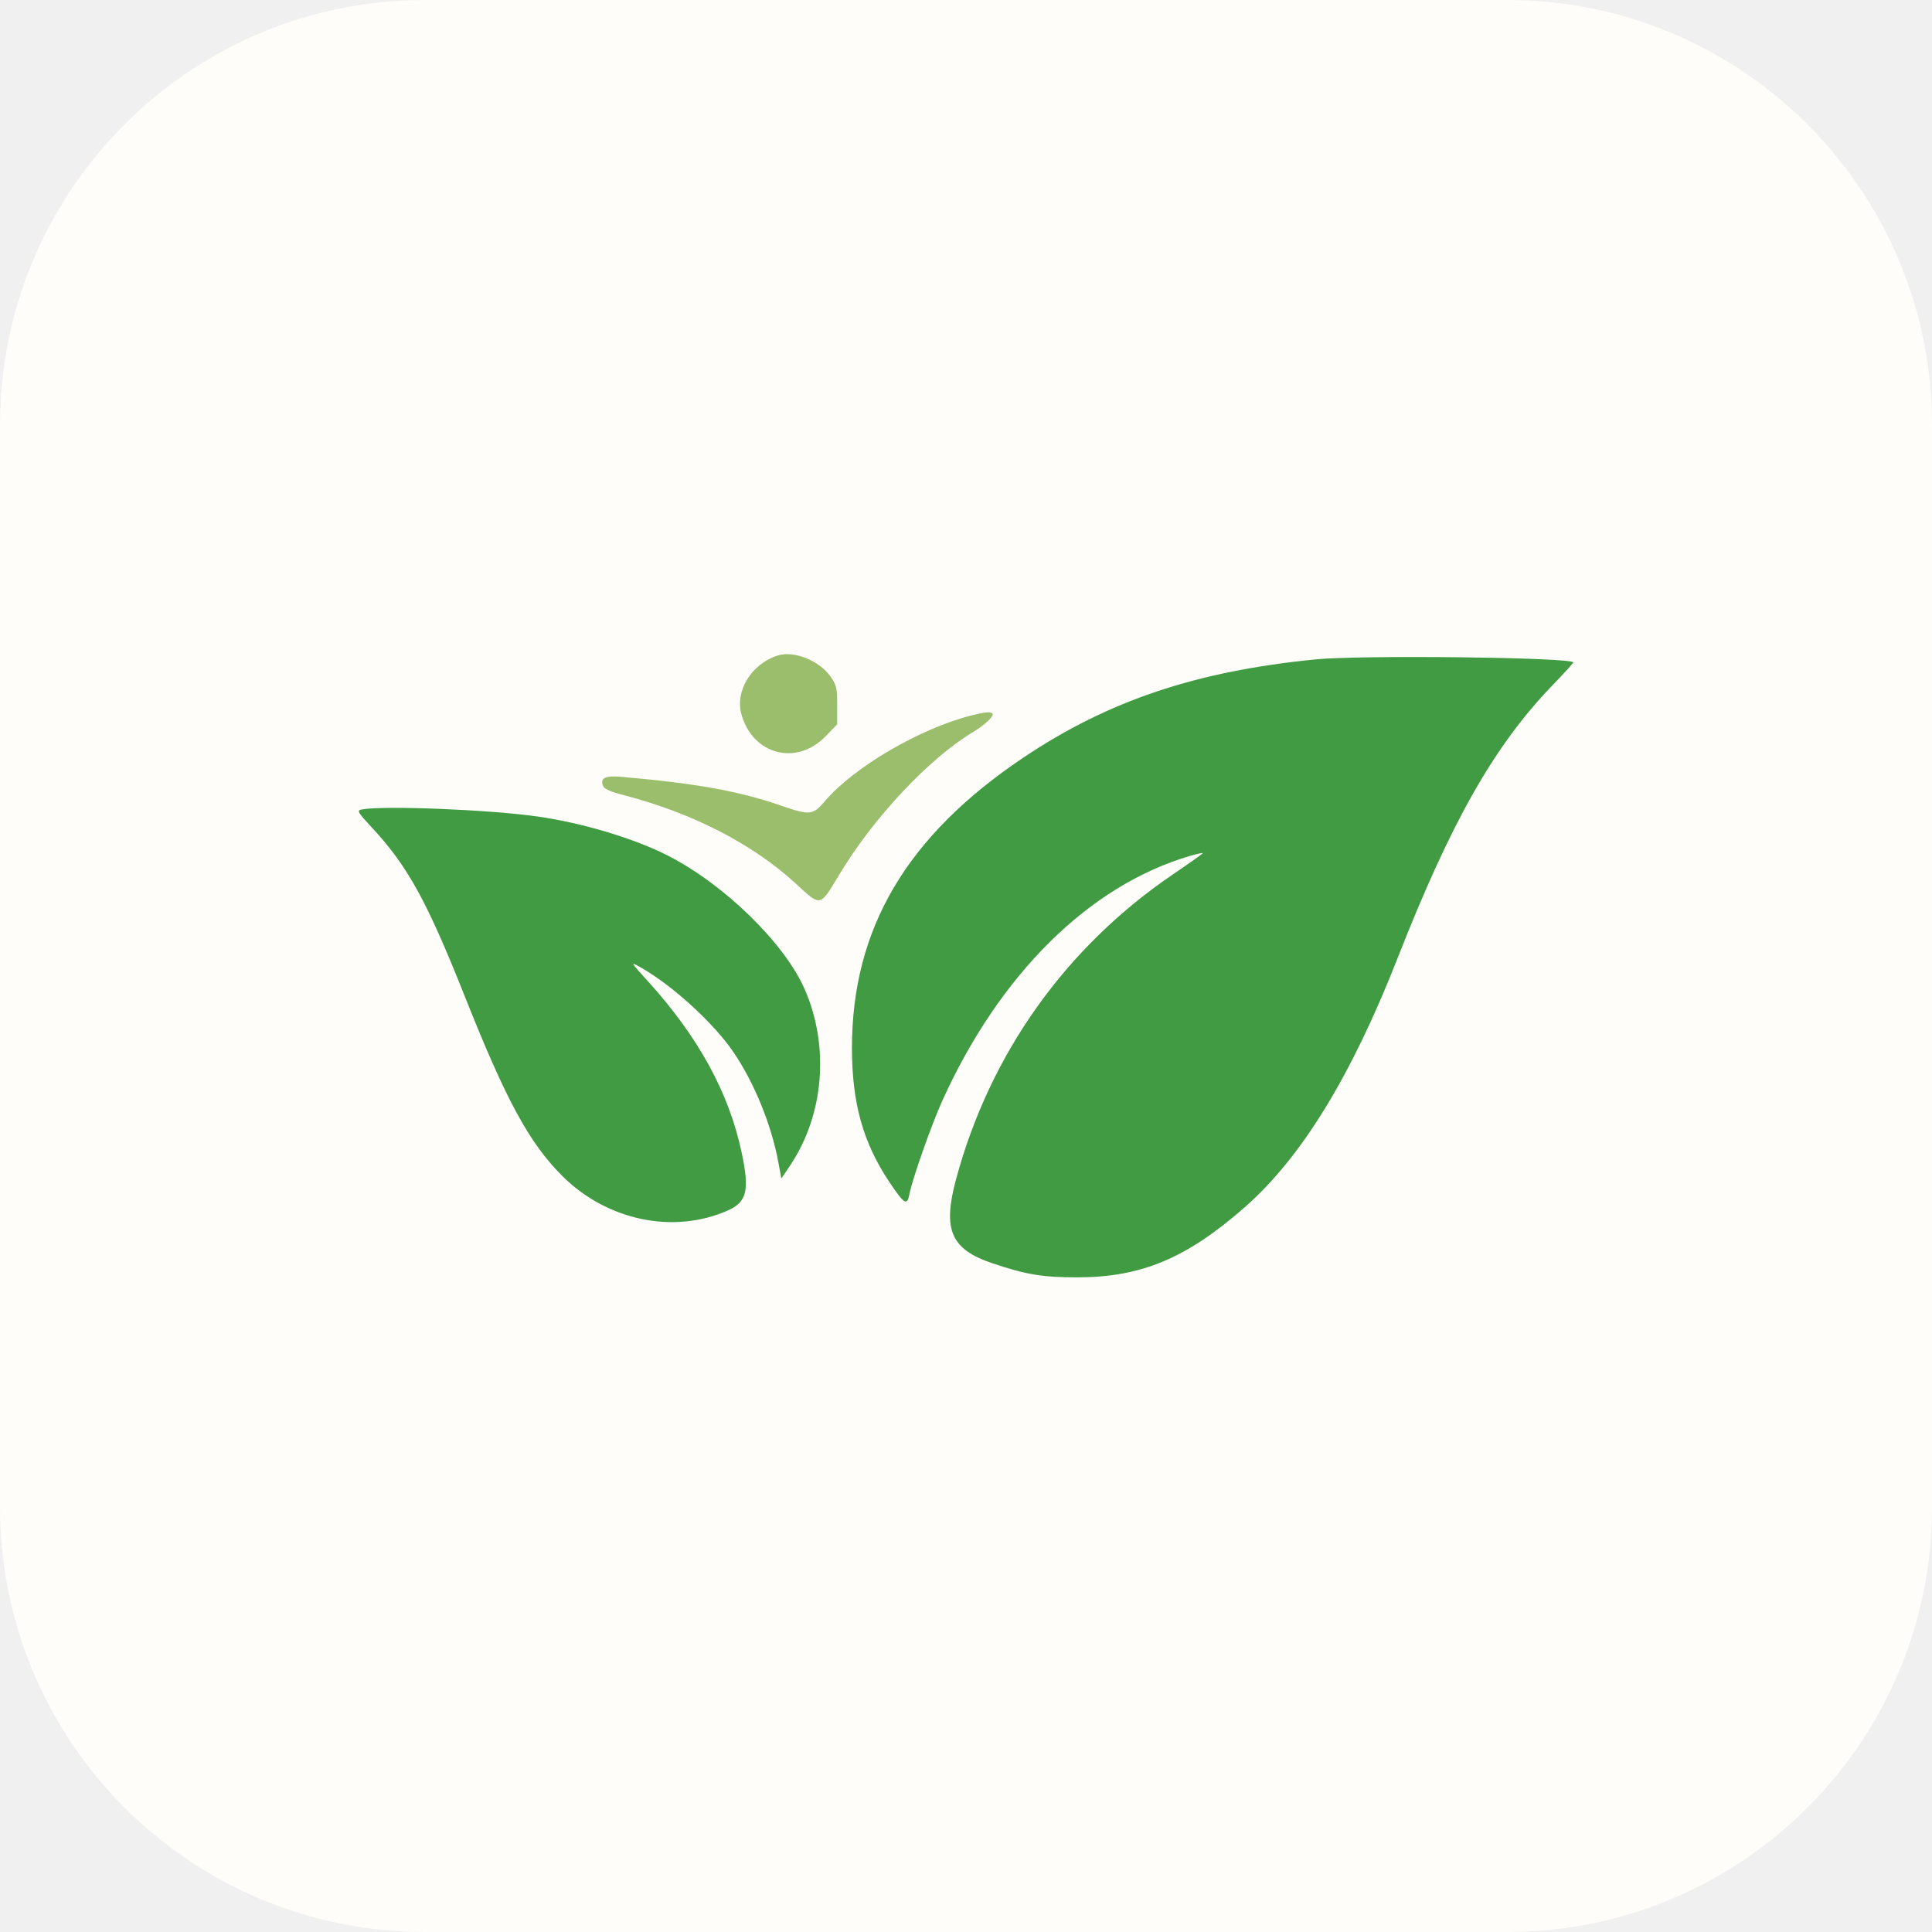
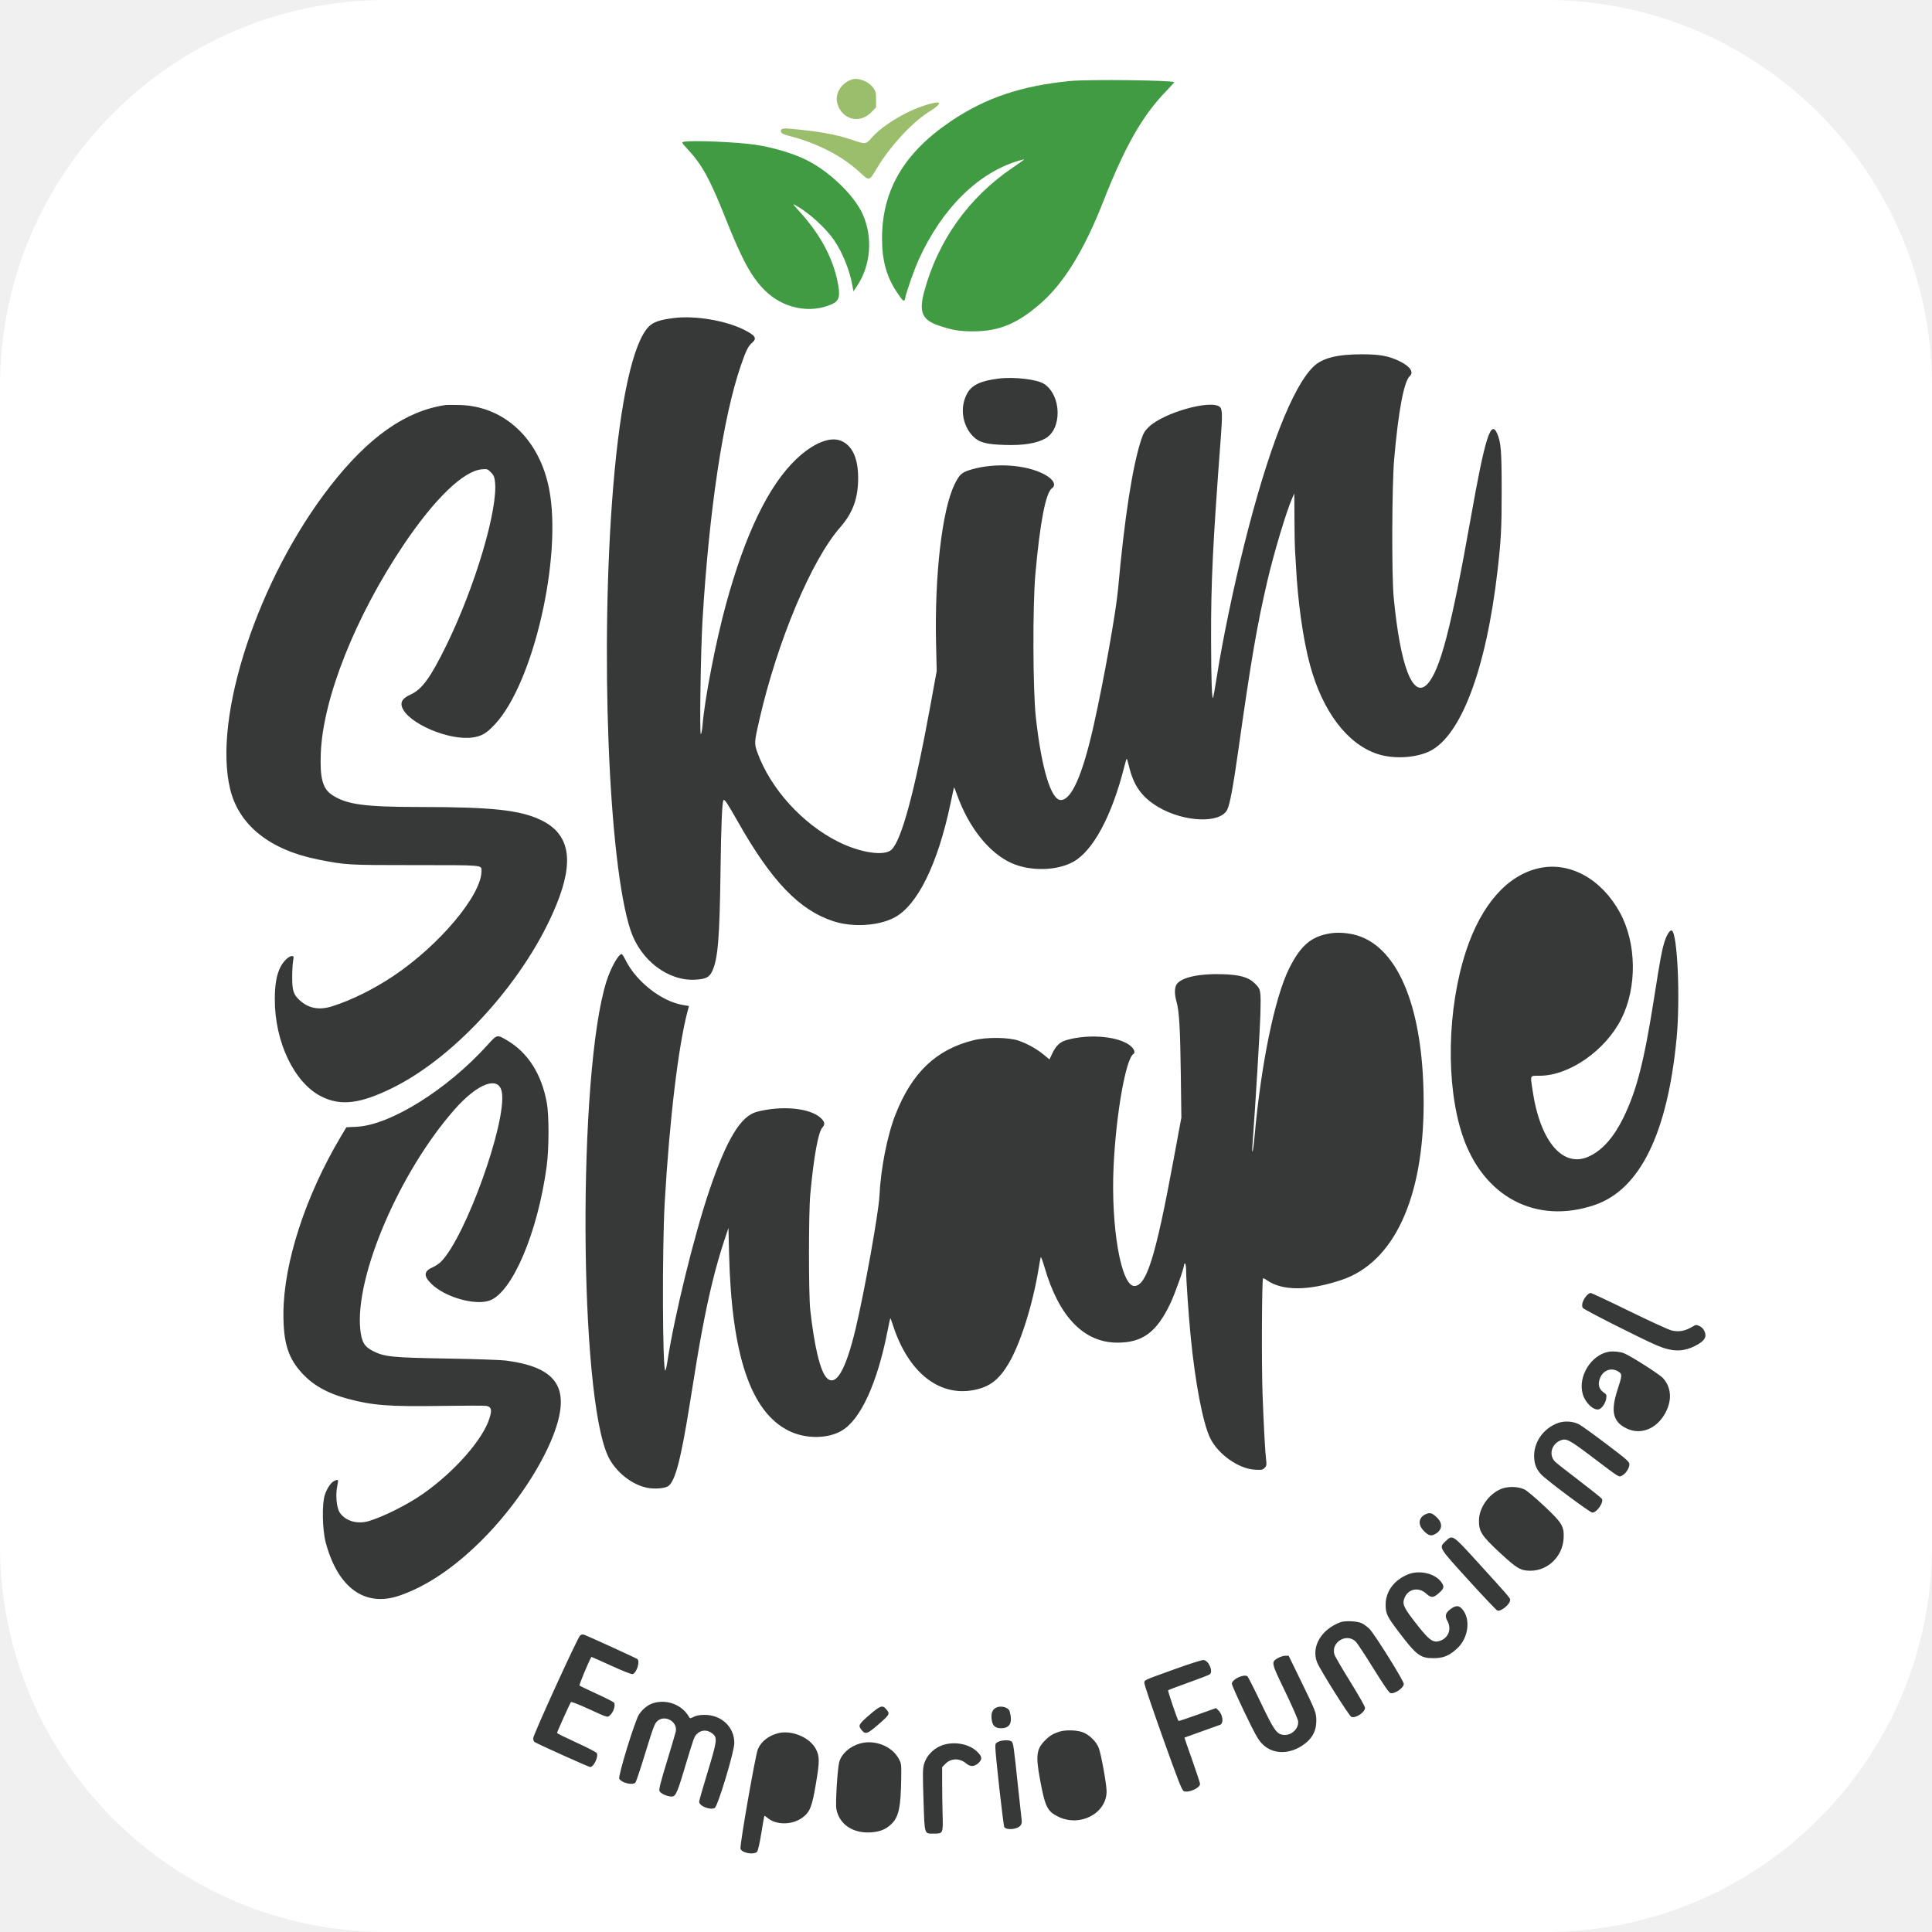
- <svg xmlns="http://www.w3.org/2000/svg" viewBox="597.8 -134.2 787.4 787.4">
-   <rect x="597.8" y="-134.2" width="787.4" height="787.4" rx="173.2" fill="#fffdf9" />
+ <svg xmlns="http://www.w3.org/2000/svg" viewBox="57.5 53.0 1944.0 1944.0">
+   <rect x="57.5" y="53.0" width="1944.0" height="1944.0" rx="388.8" fill="#ffffff" />
  <path data-camada="claro" fill="#9bbe6d" d="M 914.764 132.951 C 904.160 136.318, 897.368 147.226, 899.937 156.765 C 904.406 173.361, 922.390 178.154, 934.250 165.910 L 939 161.007 939 153.153 C 939 146.068, 938.715 144.907, 936.090 141.283 C 931.465 134.898, 921.227 130.898, 914.764 132.951 M 993.500 157.441 C 972.701 162.727, 945.930 178.375, 934.158 192.129 C 929.004 198.150, 928.026 198.245, 915.507 193.933 C 898.782 188.173, 881.389 185.062, 851 182.395 C 844.695 181.842, 842.492 182.825, 843.429 185.775 C 843.920 187.323, 846.007 188.304, 852.286 189.940 C 880.105 197.186, 904.668 209.844, 922.161 225.947 C 932.477 235.443, 931.840 235.577, 939.867 222.221 C 953.844 198.966, 976.593 174.754, 994.500 164.074 C 999.177 161.285, 1003.143 157.476, 1002.274 156.607 C 1001.430 155.763, 999.309 155.964, 993.500 157.441" />
  <path data-camada="verde" fill="#409b42" d="M 1134 134.539 C 1085.294 139.346, 1049.523 151.355, 1015 174.488 C 967.356 206.414, 944.984 244.299, 945.017 293 C 945.032 315.409, 949.560 331.569, 960.323 347.626 C 966.375 356.656, 967.524 357.349, 968.431 352.517 C 969.548 346.560, 977.465 324.070, 981.853 314.388 C 1005.247 262.764, 1041.733 226.697, 1082.750 214.650 C 1085.638 213.802, 1088 213.288, 1088 213.508 C 1088 213.728, 1082.642 217.539, 1076.093 221.978 C 1032.208 251.722, 1001.179 295.296, 987.423 346.500 C 981.914 367.006, 985.331 374.927, 1002.139 380.614 C 1015.933 385.281, 1022.779 386.416, 1037 386.393 C 1062.980 386.353, 1081.438 378.607, 1105.122 357.809 C 1128.189 337.552, 1148.490 304.471, 1167.359 256.392 C 1189.277 200.542, 1206.776 169.723, 1230.603 145.006 C 1235.221 140.216, 1239 136.064, 1239 135.781 C 1239 133.715, 1152.691 132.694, 1134 134.539 M 745.224 195.709 C 743.133 196.110, 743.484 196.725, 749.537 203.263 C 764.079 218.970, 771.841 233.132, 787.483 272.500 C 804.118 314.364, 813.569 331.725, 827.021 345.121 C 845.248 363.272, 872.332 368.909, 894.406 359.145 C 902.219 355.689, 903.344 350.987, 900.061 335.500 C 894.899 311.148, 882.434 288.389, 861.794 265.635 C 854.610 257.715, 854.564 257.630, 858.733 259.971 C 871.706 267.258, 888.679 282.741, 896.777 294.676 C 905.216 307.113, 912.191 324.208, 914.987 339.304 L 916.247 346.107 919.733 340.930 C 933.689 320.206, 935.993 292.089, 925.648 268.731 C 917.334 249.959, 892.821 226.113, 869.809 214.412 C 856.191 207.487, 835.179 201.191, 817 198.587 C 797.307 195.767, 753.977 194.029, 745.224 195.709" />
+   <path data-camada="escuro" fill="#373939" d="M 735.581 372.999 C 721.342 374.786, 715.014 376.934, 710.403 381.545 C 694.673 397.274, 681.790 455.090, 674.537 542.500 C 661.136 704.011, 669.669 922.141, 692.010 989.148 C 702.096 1019.397, 729.899 1040.474, 757.449 1038.755 C 767.662 1038.118, 771.149 1036.389, 773.967 1030.567 C 779.888 1018.337, 781.626 997.398, 782.522 927.500 C 783.097 882.682, 784.109 859.554, 785.560 858.110 C 786.620 857.054, 789.751 861.760, 799.714 879.386 C 833.737 939.574, 861.624 968.695, 896 979.933 C 915.144 986.191, 940.667 984.777, 956.884 976.559 C 980.402 964.641, 1001.138 922.698, 1014.013 861 C 1015.792 852.475, 1017.352 845.377, 1017.481 845.226 C 1017.609 845.075, 1018.962 848.450, 1020.486 852.726 C 1032.212 885.619, 1052.959 911.574, 1075.494 921.540 C 1094.283 929.849, 1120.639 929.308, 1137.240 920.273 C 1157.297 909.356, 1176.318 873.950, 1188.818 824.264 C 1189.819 820.284, 1190.864 816.803, 1191.140 816.527 C 1191.415 816.252, 1192.455 819.508, 1193.450 823.763 C 1198.083 843.577, 1206.410 855.214, 1223 865.058 C 1248.895 880.424, 1285.459 881.819, 1292.354 867.705 C 1295.062 862.160, 1298.323 844.698, 1303.502 808 C 1316.260 717.587, 1322.198 682.920, 1332.582 638.215 C 1339.263 609.453, 1351.960 567.121, 1357.842 554 L 1359.859 549.500 1360.001 575.500 C 1360.079 589.800, 1360.299 603.075, 1360.490 605 C 1360.681 606.925, 1361.111 614.125, 1361.444 621 C 1363.234 657.862, 1368.585 696.022, 1375.609 722 C 1388.304 768.955, 1413.208 801.765, 1443.722 811.736 C 1459.393 816.857, 1481.340 815.773, 1495.426 809.181 C 1527.400 794.219, 1552.980 726.483, 1564.415 626.500 C 1567.905 595.991, 1568.491 584.559, 1568.496 547 C 1568.500 506.758, 1567.825 498.174, 1563.955 489.250 C 1557.628 474.658, 1551.738 493.432, 1537.526 573.500 C 1517.790 684.690, 1506.547 727.735, 1493.678 741.380 C 1479.229 756.700, 1466.356 723.294, 1459.813 653.500 C 1457.723 631.216, 1458.058 541.115, 1460.327 515 C 1464.518 466.759, 1470.148 436.796, 1476.021 431.481 C 1480.406 427.512, 1476.260 421.484, 1465.648 416.398 C 1454.506 411.059, 1445.885 409.500, 1427.500 409.500 C 1402.810 409.500, 1387.897 413.334, 1379.043 421.958 C 1357.930 442.523, 1333.240 505.998, 1309.586 600.529 C 1298.651 644.232, 1287.831 696.245, 1281.926 733.500 C 1280.182 744.500, 1278.498 754.175, 1278.182 755 C 1276.929 758.279, 1276.194 737.426, 1276.104 696 C 1275.978 638.209, 1277.789 600.837, 1286.017 491.500 C 1287.569 470.878, 1287.358 464.634, 1285.041 462.537 C 1276.314 454.640, 1228.125 468.235, 1213.225 482.797 C 1209.284 486.648, 1207.936 488.949, 1205.779 495.500 C 1196.986 522.211, 1188.954 574.089, 1182.478 646 C 1180.397 669.108, 1168.014 738.230, 1157.878 783.318 C 1146.732 832.894, 1135.653 857.971, 1124.885 857.996 C 1115.042 858.019, 1105.415 826.061, 1099.762 774.602 C 1096.743 747.123, 1096.487 662.322, 1099.327 630.500 C 1103.961 578.561, 1109.748 548.666, 1116.018 544.275 C 1120.651 541.030, 1117.367 535.060, 1108.314 530.271 C 1089.811 520.482, 1059.053 518.416, 1035.103 525.353 C 1025.113 528.246, 1022.956 530.163, 1017.862 540.677 C 1005.370 566.456, 997.777 632.258, 999.380 700.831 L 1000.019 728.162 993.993 761.202 C 977.940 849.218, 964.717 898.401, 954.538 907.964 C 947.324 914.742, 923.140 911.116, 900.797 899.907 C 864.598 881.748, 832.717 846.471, 819.543 810 C 816.335 801.118, 816.423 799.737, 821.643 777 C 839.811 697.870, 873.948 616.655, 902.959 583.539 C 915.616 569.092, 920.956 554.457, 920.985 534.144 C 921.014 514.121, 915.142 501.289, 903.782 496.551 C 892.744 491.947, 875.775 498.847, 858.912 514.797 C 831.085 541.118, 807.438 589.877, 788.009 661 C 777.661 698.880, 766.602 755.899, 764.389 782.781 C 764.014 787.336, 763.255 791.342, 762.703 791.684 C 761.273 792.567, 762.533 707.780, 764.415 676.500 C 771.069 565.913, 785.201 472.197, 803.003 420.605 C 808.177 405.609, 810.382 401.172, 814.313 397.842 C 819.444 393.495, 817.640 390.582, 806.276 384.868 C 787.624 375.490, 756.874 370.328, 735.581 372.999 M 1061.906 433.964 C 1044.311 436.208, 1035.466 440.382, 1030.827 448.630 C 1023.145 462.292, 1025.478 480.529, 1036.347 491.785 C 1042.581 498.241, 1049.571 500.155, 1069 500.728 C 1087.347 501.270, 1100.527 499.141, 1109.296 494.221 C 1126.313 484.674, 1125.679 451.135, 1108.260 439.396 C 1101.291 434.700, 1077.757 431.942, 1061.906 433.964 M 505.500 460.604 C 465.531 466.526, 428.138 492.883, 389.766 542.177 C 317.316 635.250, 271.424 774.186, 289.080 847 C 297.920 883.456, 329.043 908.260, 378.110 917.956 C 405.727 923.412, 407.070 923.489, 475.094 923.495 C 544.764 923.500, 542 923.255, 542 929.441 C 542 953.608, 499.733 1004.003, 453.500 1034.960 C 433.651 1048.250, 411.442 1059.268, 392 1065.470 C 379.009 1069.614, 368.593 1067.850, 359.640 1059.989 C 352.919 1054.088, 351.521 1050.134, 351.510 1037 C 351.504 1030.675, 351.895 1023.138, 352.379 1020.250 C 353.206 1015.308, 353.135 1015, 351.164 1015 C 348.020 1015, 342.403 1020.476, 339.537 1026.336 C 335.691 1034.196, 334.037 1043.871, 334.017 1058.619 C 333.960 1101.587, 353.694 1142.703, 380.907 1156.317 C 400.520 1166.129, 420.103 1163.705, 453 1147.393 C 517.790 1115.267, 587.811 1036.666, 617.709 962.500 C 635.531 918.291, 630.511 891.846, 601.686 878.089 C 580.679 868.063, 552.700 865.043, 480.500 865.010 C 424.074 864.984, 406.227 862.547, 391.623 852.874 C 382.106 846.570, 379.265 835.936, 380.301 810.500 C 382.560 755.053, 415.445 672.651, 464.127 600.452 C 494.910 554.800, 523.845 526.913, 542.152 525.253 C 547.698 524.750, 548.066 524.866, 551.368 528.168 C 554.187 530.987, 554.937 532.646, 555.527 537.369 C 558.940 564.683, 535.630 643.276, 506.551 702.500 C 490.523 735.146, 482.129 746.654, 470.507 751.924 C 462.810 755.414, 460.222 759.169, 461.968 764.311 C 467.547 780.737, 509.777 798.781, 533.719 794.968 C 542.507 793.569, 547.192 790.728, 555.619 781.687 C 594.199 740.296, 623.358 613.536, 610.053 545.048 C 600.320 494.947, 565.283 461.877, 520.500 460.522 C 513.900 460.323, 507.150 460.359, 505.500 460.604 M 1606.364 926.493 C 1574.206 933.487, 1547.979 963.210, 1532.587 1010.106 C 1513.602 1067.949, 1512.111 1144.456, 1528.980 1195.133 C 1549.673 1257.292, 1603.083 1285.539, 1662.020 1265.493 C 1707.630 1249.980, 1735.389 1193.462, 1744.530 1097.500 C 1748.299 1057.937, 1745.435 992.859, 1739.771 989.358 C 1737.926 988.218, 1734.329 993.869, 1732.116 1001.383 C 1729.400 1010.608, 1728.063 1017.882, 1721.986 1056.500 C 1711.816 1121.129, 1704.403 1150.119, 1691.046 1177.500 C 1681.554 1196.957, 1670.405 1209.722, 1657.245 1216.200 C 1630.691 1229.273, 1607.192 1202.258, 1599.550 1149.872 C 1597.248 1134.091, 1596.489 1135.514, 1607.264 1135.413 C 1636.874 1135.133, 1673.029 1109.789, 1688.929 1078.165 C 1704.914 1046.374, 1704.287 1001.924, 1687.421 971.131 C 1668.923 937.362, 1637.064 919.817, 1606.364 926.493 M 1639.814 973.897 C 1618.343 987.541, 1596 1054.022, 1596 1104.264 L 1596 1114.041 1599.904 1112.049 C 1608.316 1107.758, 1622.955 1090.786, 1633.960 1072.567 C 1657.212 1034.072, 1665.061 993.277, 1652.745 974.937 C 1649.619 970.283, 1645.964 969.989, 1639.814 973.897 M 1396.547 992.074 C 1377.008 995.045, 1366.202 1004.204, 1354.573 1027.656 C 1340.167 1056.708, 1326.397 1123.562, 1319.900 1196 C 1319.234 1203.425, 1318.341 1210.400, 1317.916 1211.500 C 1317.491 1212.600, 1317.357 1210.575, 1317.618 1207 C 1320.958 1161.363, 1325.222 1090.840, 1325.692 1073.480 C 1326.356 1048.973, 1326.260 1048.468, 1319.704 1042.169 C 1313.403 1036.114, 1304.805 1033.767, 1287 1033.239 C 1263.734 1032.549, 1245.958 1036.557, 1241.395 1043.519 C 1239.215 1046.847, 1239.197 1053.456, 1241.347 1061 C 1244.014 1070.356, 1245.046 1087.814, 1245.632 1133.500 L 1246.197 1177.500 1238.049 1221.500 C 1220.270 1317.516, 1211.116 1346.873, 1198.924 1346.978 C 1185.533 1347.093, 1175.159 1287.374, 1178.006 1226.558 C 1180.470 1173.919, 1190.308 1118.254, 1197.986 1113.509 C 1199.809 1112.382, 1199.054 1109.327, 1196.250 1106.488 C 1185.879 1095.985, 1154.265 1092.685, 1130.319 1099.605 C 1124.014 1101.427, 1119.904 1105.391, 1116.205 1113.221 L 1113.478 1118.994 1107.989 1114.443 C 1100.928 1108.590, 1091.750 1103.425, 1082.690 1100.206 C 1072.642 1096.636, 1050.070 1096.413, 1036.793 1099.752 C 999.451 1109.144, 975.307 1132.106, 958.704 1174.018 C 950.320 1195.181, 943.732 1228.505, 942.397 1256.500 C 941.605 1273.117, 927.268 1352.996, 918.437 1390 C 908.453 1431.832, 898.585 1448.676, 889.426 1439.517 C 882.921 1433.012, 876.978 1408.539, 872.789 1371 C 871.078 1355.674, 871.084 1273.649, 872.796 1255 C 876.260 1217.285, 880.840 1191.928, 884.986 1187.515 C 887.978 1184.330, 887.454 1181.643, 883.070 1177.682 C 872.149 1167.816, 844.045 1165.185, 819.134 1171.696 C 802.864 1175.948, 788.882 1198.962, 771.469 1250.153 C 756.063 1295.445, 735.948 1377.492, 728.909 1423.750 C 728.219 1428.287, 727.329 1432, 726.932 1432 C 724.081 1432, 723.674 1309.336, 726.370 1262.500 C 731.123 1179.935, 740.080 1105.153, 749.382 1070.377 L 750.752 1065.255 744.626 1064.224 C 723.121 1060.606, 697.698 1040.720, 686.993 1019.144 C 685.316 1015.765, 683.540 1013, 683.045 1013 C 679.777 1013, 671.977 1027.005, 667.700 1040.552 C 638.660 1132.531, 639.972 1458.128, 669.626 1518.864 C 677.054 1534.077, 693.317 1547.025, 708.791 1550.048 C 716.174 1551.490, 726.279 1550.702, 729.772 1548.414 C 736.775 1543.825, 742.565 1521.913, 751.416 1466.500 C 758.755 1420.550, 760.398 1410.770, 764.102 1391 C 770.877 1354.841, 777.846 1326.633, 786.338 1301 L 790.480 1288.500 791.109 1314.500 C 793.587 1416.803, 812.985 1474.072, 851.521 1492.861 C 868.190 1500.989, 890.295 1500.878, 904.430 1492.594 C 923.400 1481.477, 940.074 1445.262, 950.486 1392.562 C 951.892 1385.446, 953.173 1379.494, 953.332 1379.335 C 953.491 1379.176, 954.667 1382.298, 955.945 1386.273 C 971.252 1433.880, 1002.496 1458.754, 1037.960 1451.568 C 1053.391 1448.441, 1062.781 1441.221, 1072.297 1425.164 C 1084.287 1404.934, 1096.542 1366.221, 1102.582 1329.500 C 1103.487 1324, 1104.438 1318.825, 1104.695 1318 C 1104.953 1317.175, 1106.659 1321.679, 1108.488 1328.008 C 1122.913 1377.946, 1148.150 1404.044, 1181.960 1403.985 C 1207.255 1403.941, 1221.265 1393.543, 1235.127 1364.524 C 1239.754 1354.838, 1249 1328.786, 1249 1325.435 C 1249 1324.581, 1249.450 1324.160, 1250 1324.500 C 1250.550 1324.840, 1251 1328.170, 1251 1331.900 C 1251 1340.495, 1253.578 1377.722, 1255.578 1398 C 1260.217 1445.045, 1267.890 1484.994, 1275.169 1500 C 1283.009 1516.161, 1303.669 1530.848, 1319.883 1531.787 C 1327 1532.199, 1327.969 1532.031, 1329.961 1530.039 C 1331.818 1528.182, 1332.075 1527.101, 1331.591 1523.168 C 1330.528 1514.530, 1329.060 1487.717, 1327.886 1455.500 C 1326.806 1425.868, 1327.178 1340.489, 1328.392 1339.275 C 1328.663 1339.004, 1330.264 1339.764, 1331.949 1340.964 C 1347.546 1352.070, 1373.890 1352.060, 1407.256 1340.935 C 1459.945 1323.369, 1489.950 1258.837, 1489.988 1163 C 1490.026 1069.279, 1465.347 1007.096, 1423 994.214 C 1414.889 991.747, 1404.321 990.892, 1396.547 992.074 M 1385.374 1049.985 C 1369.052 1056.576, 1342.018 1173.516, 1332.003 1280.849 C 1330.979 1291.822, 1331.023 1292.370, 1333.323 1297.395 C 1339.993 1311.964, 1354.224 1318.716, 1366.505 1313.137 C 1382.829 1305.721, 1397.157 1271.112, 1404.907 1220.376 C 1408.875 1194.398, 1409.501 1184.318, 1409.462 1147 C 1409.429 1114.300, 1409.193 1109.024, 1407.200 1096.318 C 1403.553 1073.078, 1397.899 1056.617, 1391.799 1051.484 C 1388.566 1048.764, 1388.459 1048.739, 1385.374 1049.985 M 548 1104.528 C 507.557 1149.329, 450.170 1185.158, 416.270 1186.773 L 406.039 1187.260 400.546 1196.467 C 364.892 1256.216, 342.911 1323.846, 342.681 1374.500 C 342.544 1404.523, 347.572 1420.174, 362.350 1435.731 C 373.388 1447.352, 387.596 1455.148, 407.431 1460.469 C 432.516 1467.198, 449.224 1468.463, 502.100 1467.639 C 524.981 1467.282, 545.157 1467.281, 546.937 1467.637 C 551.906 1468.631, 552.663 1471.460, 550.162 1479.691 C 543.638 1501.171, 515.107 1533.674, 483 1556.200 C 467.738 1566.908, 442.910 1579.354, 428.387 1583.576 C 416.784 1586.949, 404.938 1583.397, 399.281 1574.848 C 396.117 1570.067, 394.965 1557.053, 396.906 1548.005 C 398.235 1541.808, 397.994 1541.339, 394.282 1542.902 C 390.728 1544.398, 386.805 1549.991, 384.393 1557 C 381.338 1565.877, 381.799 1592.229, 385.235 1605.074 C 397.482 1650.862, 424.709 1670.453, 459.500 1658.509 C 486.794 1649.139, 514.678 1630.336, 542.533 1602.516 C 575.920 1569.171, 605.472 1524.394, 616.839 1489.925 C 630.669 1447.991, 616.219 1428.492, 566.500 1421.999 C 561.550 1421.353, 535 1420.446, 507.500 1419.983 C 452.201 1419.054, 444.330 1418.265, 432.942 1412.511 C 424.144 1408.066, 421.329 1403.315, 420.022 1390.709 C 414.482 1337.283, 459.476 1232.326, 514.924 1169.335 C 538.556 1142.487, 559.917 1134.926, 562.549 1152.476 C 567.127 1183.003, 526.190 1296.875, 501.497 1322.300 C 499.534 1324.322, 495.676 1326.944, 492.924 1328.128 C 483.809 1332.049, 483.468 1336.945, 491.750 1344.982 C 505.505 1358.329, 535.468 1366.852, 550.175 1361.600 C 572.981 1353.455, 598.598 1293.170, 607.582 1226.500 C 609.976 1208.736, 610.026 1175.077, 607.677 1162.402 C 602.355 1133.679, 588.734 1112.248, 568 1099.971 C 557.507 1093.758, 557.779 1093.696, 548 1104.528 M 1064.236 1132.655 C 1052.570 1138.405, 1040.691 1160.862, 1033.108 1191.500 C 1015.352 1263.234, 1018.143 1368.741, 1038.431 1392.750 C 1045.166 1400.719, 1051.304 1394.407, 1059.378 1371.212 C 1067.194 1348.758, 1075.303 1311.554, 1090.921 1226.500 C 1095.870 1199.550, 1100.702 1173.511, 1101.658 1168.636 L 1103.397 1159.772 1100.449 1154.187 C 1096.708 1147.102, 1085.880 1136.012, 1079.934 1133.177 C 1074.551 1130.610, 1068.773 1130.418, 1064.236 1132.655 M 1653.675 1356.975 C 1649.989 1361.355, 1648.467 1366.580, 1650.158 1369.049 C 1651.438 1370.917, 1707.914 1399.519, 1724.304 1406.599 C 1739.935 1413.351, 1750.979 1413.509, 1763.343 1407.155 C 1772.556 1402.421, 1775.086 1398.518, 1772.676 1392.760 C 1771.637 1390.277, 1769.944 1388.464, 1767.640 1387.365 C 1764.261 1385.754, 1764.052 1385.780, 1759.670 1388.348 C 1752.745 1392.406, 1746.303 1393.449, 1739.282 1391.651 C 1736.078 1390.830, 1716.862 1382.023, 1696.579 1372.079 C 1676.296 1362.136, 1658.908 1354, 1657.939 1354 C 1656.970 1354, 1655.051 1355.339, 1653.675 1356.975 M 1676.267 1413.150 C 1658.520 1416.250, 1645.083 1437.937, 1650.008 1455.529 C 1652.567 1464.668, 1661.441 1472.907, 1666.626 1470.956 C 1669.686 1469.805, 1673.120 1464.527, 1673.720 1460.054 C 1674.170 1456.697, 1673.893 1455.976, 1671.567 1454.452 C 1666.035 1450.827, 1664.763 1445.188, 1667.979 1438.544 C 1671.467 1431.337, 1679.119 1428.946, 1685.750 1432.989 C 1689.929 1435.537, 1689.887 1436.599, 1685 1451.620 C 1677.929 1473.353, 1680.488 1483.828, 1694.484 1490.449 C 1707.687 1496.695, 1722.595 1491.489, 1731.539 1477.507 C 1740.209 1463.953, 1739.902 1449.476, 1730.735 1439.596 C 1727.025 1435.598, 1698.097 1417.177, 1691.500 1414.611 C 1687.632 1413.107, 1680.455 1412.419, 1676.267 1413.150 M 1703.584 1445.154 C 1703.349 1445.894, 1701.997 1450.102, 1700.579 1454.503 C 1696.727 1466.459, 1697.241 1470.522, 1702.980 1473.490 C 1708.816 1476.508, 1714.461 1474.284, 1718.687 1467.304 C 1722.741 1460.607, 1721.185 1454.662, 1714.173 1450.057 C 1705.797 1444.557, 1704.032 1443.740, 1703.584 1445.154 M 1625.300 1484.801 C 1610.006 1490.265, 1600.011 1505.087, 1601.246 1520.473 C 1601.784 1527.178, 1603.499 1531.221, 1607.961 1536.303 C 1612.533 1541.511, 1657.331 1575, 1659.724 1575 C 1664.255 1575, 1671.466 1564.602, 1669.342 1561.132 C 1668.793 1560.234, 1658.613 1552.075, 1646.720 1543 C 1634.827 1533.925, 1623.949 1525.408, 1622.546 1524.074 C 1615.650 1517.513, 1618.254 1506.299, 1627.579 1502.402 C 1633.441 1499.953, 1636.290 1501.434, 1659.584 1519.043 C 1688.533 1540.926, 1686.174 1539.479, 1689.827 1537.589 C 1693.510 1535.685, 1697.002 1530.225, 1696.995 1526.382 C 1696.991 1523.795, 1694.608 1521.697, 1673.745 1505.898 C 1660.960 1496.217, 1648.593 1487.323, 1646.262 1486.134 C 1640.181 1483.032, 1631.754 1482.496, 1625.300 1484.801 M 1568.257 1551.058 C 1555.702 1556.030, 1545.767 1569.994, 1545.649 1582.832 C 1545.547 1594.012, 1548.238 1598.216, 1566.185 1614.910 C 1583.794 1631.290, 1587.519 1633.500, 1597.500 1633.485 C 1615.168 1633.458, 1629.969 1618.917, 1630.841 1600.729 C 1631.416 1588.730, 1629.286 1585.233, 1610.930 1568.033 C 1602.714 1560.335, 1594.082 1553.058, 1591.746 1551.860 C 1585.578 1548.698, 1575.117 1548.341, 1568.257 1551.058 M 1571.418 1567.969 C 1565.175 1570.495, 1561.663 1579.381, 1564.526 1585.413 C 1566.540 1589.657, 1590.407 1612.273, 1595.370 1614.639 C 1604.881 1619.175, 1615.830 1609.212, 1612.920 1598.671 C 1611.863 1594.843, 1589.031 1572.229, 1582.710 1568.750 C 1579.335 1566.892, 1574.847 1566.582, 1571.418 1567.969 M 1492.378 1576.445 C 1484.663 1579.783, 1483.810 1587.073, 1490.368 1593.632 C 1495.111 1598.374, 1497.574 1598.955, 1501.960 1596.364 C 1508.906 1592.261, 1509.398 1585.703, 1503.206 1579.768 C 1498.644 1575.397, 1496.396 1574.707, 1492.378 1576.445 M 1512.042 1603.845 C 1505.204 1610.351, 1504.666 1609.441, 1535.217 1643.056 C 1550.186 1659.527, 1563.214 1673.251, 1564.167 1673.553 C 1567.893 1674.736, 1577 1667.216, 1577 1662.957 C 1577 1660.821, 1576.286 1659.989, 1544.658 1625.250 C 1518.658 1596.691, 1519.193 1597.043, 1512.042 1603.845 M 1473.920 1637.282 C 1459.854 1643.223, 1451.660 1654.566, 1451.749 1667.977 C 1451.806 1676.592, 1453.261 1679.642, 1464.231 1694.143 C 1482.781 1718.664, 1486.463 1721.477, 1500 1721.474 C 1509.833 1721.472, 1515.751 1719.036, 1523.680 1711.728 C 1535.287 1701.029, 1537.615 1681.603, 1528.471 1671.750 C 1525.190 1668.215, 1522.299 1668.276, 1517.171 1671.991 C 1511.928 1675.789, 1511.052 1678.968, 1513.868 1683.979 C 1518.369 1691.988, 1514.955 1701.210, 1506.450 1704.016 C 1499.160 1706.422, 1495.410 1703.528, 1480.151 1683.717 C 1469.519 1669.912, 1468.209 1666.578, 1470.967 1660.341 C 1474.876 1651.505, 1485.141 1649.695, 1492.600 1656.527 C 1497.781 1661.273, 1500.109 1660.970, 1506.750 1654.684 C 1510.653 1650.990, 1510.807 1648.925, 1507.504 1644.595 C 1500.899 1635.934, 1485.203 1632.516, 1473.920 1637.282 M 1405.906 1685.404 C 1386.749 1692.777, 1376.775 1710.014, 1382.706 1725.500 C 1385.447 1732.658, 1415.122 1779.904, 1417.313 1780.599 C 1421.862 1782.043, 1431 1775.913, 1431 1771.418 C 1431 1770.095, 1424.372 1758.390, 1416.041 1745 C 1407.814 1731.777, 1400.653 1719.403, 1400.128 1717.503 C 1396.720 1705.157, 1412.676 1695.818, 1421.711 1704.870 C 1423.245 1706.407, 1431.250 1718.558, 1439.500 1731.871 C 1449.920 1748.687, 1455.154 1756.244, 1456.642 1756.621 C 1460.897 1757.697, 1470 1751.371, 1470 1747.337 C 1470 1744.208, 1440.144 1696.434, 1435.331 1691.860 C 1433.224 1689.858, 1429.925 1687.420, 1428 1686.441 C 1423.422 1684.114, 1410.797 1683.522, 1405.906 1685.404 M 641.139 1698.796 C 638.541 1701.044, 594 1798.644, 594 1802.090 C 594 1803.556, 594.563 1805.194, 595.250 1805.730 C 597.385 1807.394, 649.816 1831, 651.378 1831 C 654.902 1831, 659.876 1820.505, 658.007 1817.013 C 657.506 1816.077, 648.303 1811.304, 637.556 1806.406 C 626.809 1801.508, 618.012 1797.153, 618.008 1796.730 C 617.997 1795.674, 631.063 1766.710, 632.029 1765.648 C 632.456 1765.179, 639.816 1768, 648.386 1771.916 C 670.424 1781.988, 668.638 1781.516, 672 1778.154 C 675.031 1775.123, 676.892 1768.614, 675.392 1766.295 C 674.901 1765.537, 667.075 1761.526, 658 1757.382 C 648.925 1753.238, 641.110 1749.469, 640.633 1749.007 C 640.016 1748.409, 649.443 1725.643, 652.549 1720.232 C 652.633 1720.085, 661.598 1724.036, 672.471 1729.012 C 685.177 1734.827, 692.917 1737.844, 694.136 1737.457 C 698.220 1736.161, 701.749 1724.567, 698.750 1722.300 C 697.433 1721.304, 650.431 1699.816, 645.805 1698.094 C 643.679 1697.303, 642.693 1697.451, 641.139 1698.796 M 1343.516 1721.289 C 1336.332 1725.358, 1336.356 1725.475, 1350.506 1754.769 C 1357.485 1769.217, 1363.400 1782.717, 1363.650 1784.769 C 1364.570 1792.312, 1357.082 1799.475, 1349.125 1798.664 C 1342.108 1797.948, 1339.655 1794.481, 1326.019 1766.001 C 1319.305 1751.976, 1313.291 1740.145, 1312.655 1739.709 C 1308.886 1737.127, 1297 1742.833, 1297 1747.225 C 1297 1748.392, 1302.737 1761.301, 1309.750 1775.911 C 1320.466 1798.237, 1323.298 1803.300, 1327.500 1807.644 C 1337.378 1817.854, 1353.208 1818.723, 1367.222 1809.825 C 1377.141 1803.528, 1381.943 1795.408, 1381.978 1784.876 C 1382.006 1776.381, 1381.629 1775.389, 1366.700 1744.750 L 1354.153 1719 1350.826 1719.016 C 1348.997 1719.025, 1345.707 1720.048, 1343.516 1721.289 M 1239.500 1732.529 C 1207.090 1744.232, 1209.002 1743.342, 1208.991 1746.729 C 1208.986 1748.253, 1217.391 1773.059, 1227.669 1801.853 C 1243.318 1845.691, 1246.728 1854.374, 1248.637 1855.244 C 1253.238 1857.341, 1265 1852.155, 1265 1848.030 C 1265 1847.027, 1261.429 1836.155, 1257.065 1823.871 C 1252.701 1811.587, 1249.214 1801.476, 1249.315 1801.403 C 1249.417 1801.329, 1257.150 1798.546, 1266.500 1795.218 C 1275.850 1791.890, 1284.270 1788.863, 1285.212 1788.491 C 1289.027 1786.985, 1287.919 1778.152, 1283.381 1773.888 L 1281.058 1771.706 1262.379 1778.370 C 1252.106 1782.035, 1243.544 1784.877, 1243.352 1784.686 C 1242.277 1783.610, 1232.374 1754.383, 1232.887 1753.799 C 1233.226 1753.413, 1242.492 1749.896, 1253.479 1745.983 C 1264.466 1742.069, 1274.074 1738.353, 1274.831 1737.725 C 1278.503 1734.678, 1273.576 1723.641, 1268.401 1723.320 C 1266.806 1723.221, 1253.800 1727.365, 1239.500 1732.529 M 715.713 1766.422 C 709.935 1767.976, 704.542 1772.106, 700.500 1778.072 C 696.390 1784.138, 679.137 1840.383, 680.634 1842.836 C 683.260 1847.138, 694.375 1849.663, 696.963 1846.544 C 697.628 1845.743, 702.148 1832.138, 707.007 1816.309 C 714.825 1790.843, 716.199 1787.212, 718.937 1784.765 C 726.546 1777.966, 739.556 1785.362, 737.464 1795.297 C 737.093 1797.059, 733.028 1810.824, 728.432 1825.886 C 722.070 1846.734, 720.312 1853.715, 721.067 1855.126 C 722.286 1857.404, 726.410 1859.611, 731.083 1860.488 C 737.105 1861.617, 738.014 1859.972, 745.994 1833.500 C 755.609 1801.603, 755.866 1800.868, 758.351 1798.144 C 762.664 1793.416, 769.076 1793.093, 774.397 1797.336 C 779.525 1801.425, 779.141 1804.504, 769.603 1835.778 C 764.871 1851.293, 761 1864.857, 761 1865.921 C 761 1870.238, 772.057 1874.645, 776.681 1872.170 C 779.755 1870.525, 796.325 1815.634, 796.374 1806.931 C 796.466 1790.819, 783.518 1778.512, 766.500 1778.536 C 761.670 1778.542, 758.302 1779.133, 755.634 1780.442 C 751.919 1782.264, 751.729 1782.268, 750.758 1780.532 C 744.167 1768.754, 729.300 1762.769, 715.713 1766.422 M 932.712 1778.250 C 921.877 1787.575, 920.941 1789.102, 923.747 1792.870 C 928.021 1798.612, 929.767 1798.178, 940.786 1788.636 C 953.227 1777.863, 953.402 1777.499, 948.677 1772.250 C 945.344 1768.548, 942.929 1769.456, 932.712 1778.250 M 1060.357 1770.992 C 1055.804 1772.829, 1054.168 1777.590, 1055.611 1784.806 C 1056.617 1789.837, 1059.395 1792.005, 1064.789 1791.968 C 1073.844 1791.907, 1076.627 1786.310, 1073.356 1774.739 C 1072.326 1771.096, 1065.193 1769.040, 1060.357 1770.992 M 1123.500 1795.399 C 1117.297 1797.361, 1113.732 1799.504, 1109.301 1803.934 C 1100.356 1812.880, 1099.488 1819.314, 1103.967 1843.500 C 1109.059 1871, 1111.275 1875.549, 1122.198 1880.926 C 1144.147 1891.731, 1170.907 1877.782, 1170.974 1855.500 C 1170.994 1848.893, 1165.924 1820.381, 1163.334 1812.532 C 1161.045 1805.595, 1153.276 1797.999, 1146.135 1795.716 C 1139.901 1793.722, 1129.272 1793.573, 1123.500 1795.399 M 840.500 1796.953 C 830.987 1799.325, 823.419 1805.275, 820.100 1812.988 C 817.613 1818.771, 801.640 1910.292, 802.594 1913.297 C 803.928 1917.499, 816.204 1919.676, 819.242 1916.250 C 820.204 1915.165, 821.843 1908.039, 823.555 1897.500 C 825.073 1888.150, 826.450 1880.332, 826.615 1880.126 C 826.780 1879.920, 828.299 1880.915, 829.989 1882.337 C 838.698 1889.665, 855.087 1889.371, 865.184 1881.706 C 872.566 1876.101, 874.611 1870.851, 878.556 1847.379 C 882.266 1825.303, 882.256 1820.263, 878.486 1812.973 C 872.405 1801.214, 854.199 1793.536, 840.500 1796.953 M 1062.250 1805.491 C 1059.379 1806.739, 1059 1807.359, 1059 1810.809 C 1059 1818.281, 1067.098 1890.414, 1068.068 1891.582 C 1070.704 1894.759, 1081.206 1893.695, 1084.245 1889.945 C 1085.474 1888.428, 1085.840 1886.713, 1085.482 1884.145 C 1085.202 1882.140, 1083.625 1867.675, 1081.978 1852 C 1077.466 1809.071, 1077.120 1806.663, 1075.262 1805.250 C 1073.090 1803.599, 1066.315 1803.724, 1062.250 1805.491 M 922.929 1807.303 C 912.602 1810.233, 904.395 1817.511, 901.974 1825.888 C 900.190 1832.057, 898.005 1867.755, 899.068 1873.359 C 901.945 1888.527, 915.493 1897.787, 933.338 1896.782 C 942.775 1896.250, 948.821 1893.818, 954.558 1888.246 C 961.841 1881.174, 963.959 1871.139, 964.320 1842 C 964.498 1827.662, 964.467 1827.440, 961.551 1822.176 C 954.735 1809.872, 937.402 1803.197, 922.929 1807.303 M 1007.951 1808.362 C 998.092 1811.021, 990.020 1818.684, 987.330 1827.938 C 985.918 1832.794, 985.850 1837.016, 986.743 1864.388 C 987.897 1899.770, 987.356 1898, 997 1898 C 1006.459 1898, 1006.487 1897.939, 1005.956 1878.863 C 1005.705 1869.863, 1005.500 1855.441, 1005.500 1846.814 L 1005.500 1831.129 1008.458 1828.042 C 1014.282 1821.966, 1022.991 1821.756, 1029.849 1827.527 C 1033.848 1830.891, 1037.992 1830.744, 1041.894 1827.099 C 1046.172 1823.103, 1045.869 1820.490, 1040.536 1815.380 C 1033.030 1808.188, 1019.444 1805.262, 1007.951 1808.362 M 1127.270 1811.483 C 1123.257 1813.227, 1120.007 1818.380, 1120.008 1823 C 1120.008 1828.955, 1125.919 1858.177, 1127.759 1861.318 C 1130.432 1865.882, 1134.243 1868.246, 1138.825 1868.183 C 1147.070 1868.069, 1152 1863.087, 1152 1854.869 C 1152 1847.441, 1146.040 1818.865, 1143.849 1815.787 C 1139.964 1810.332, 1133.674 1808.699, 1127.270 1811.483 M 841.514 1815.168 C 839.998 1816.360, 838.156 1818.776, 837.420 1820.536 C 835.719 1824.608, 831 1852.329, 831 1858.251 C 831 1873.169, 852.624 1875.643, 856.777 1861.200 C 857.363 1859.165, 859.054 1850.071, 860.535 1840.991 C 863.051 1825.572, 863.126 1824.238, 861.674 1820.763 C 858.621 1813.455, 847.585 1810.392, 841.514 1815.168 M 927.071 1823.752 C 921.417 1826.635, 919.987 1829.547, 918.976 1840.231 C 917.261 1858.355, 917.354 1871.161, 919.225 1874.615 C 923.964 1883.366, 938.717 1882.709, 942.532 1873.577 C 943.374 1871.562, 944.417 1862.766, 945.114 1851.798 C 946.496 1830.050, 945.826 1827.188, 938.576 1823.895 C 933.473 1821.577, 931.386 1821.551, 927.071 1823.752" />
</svg>
